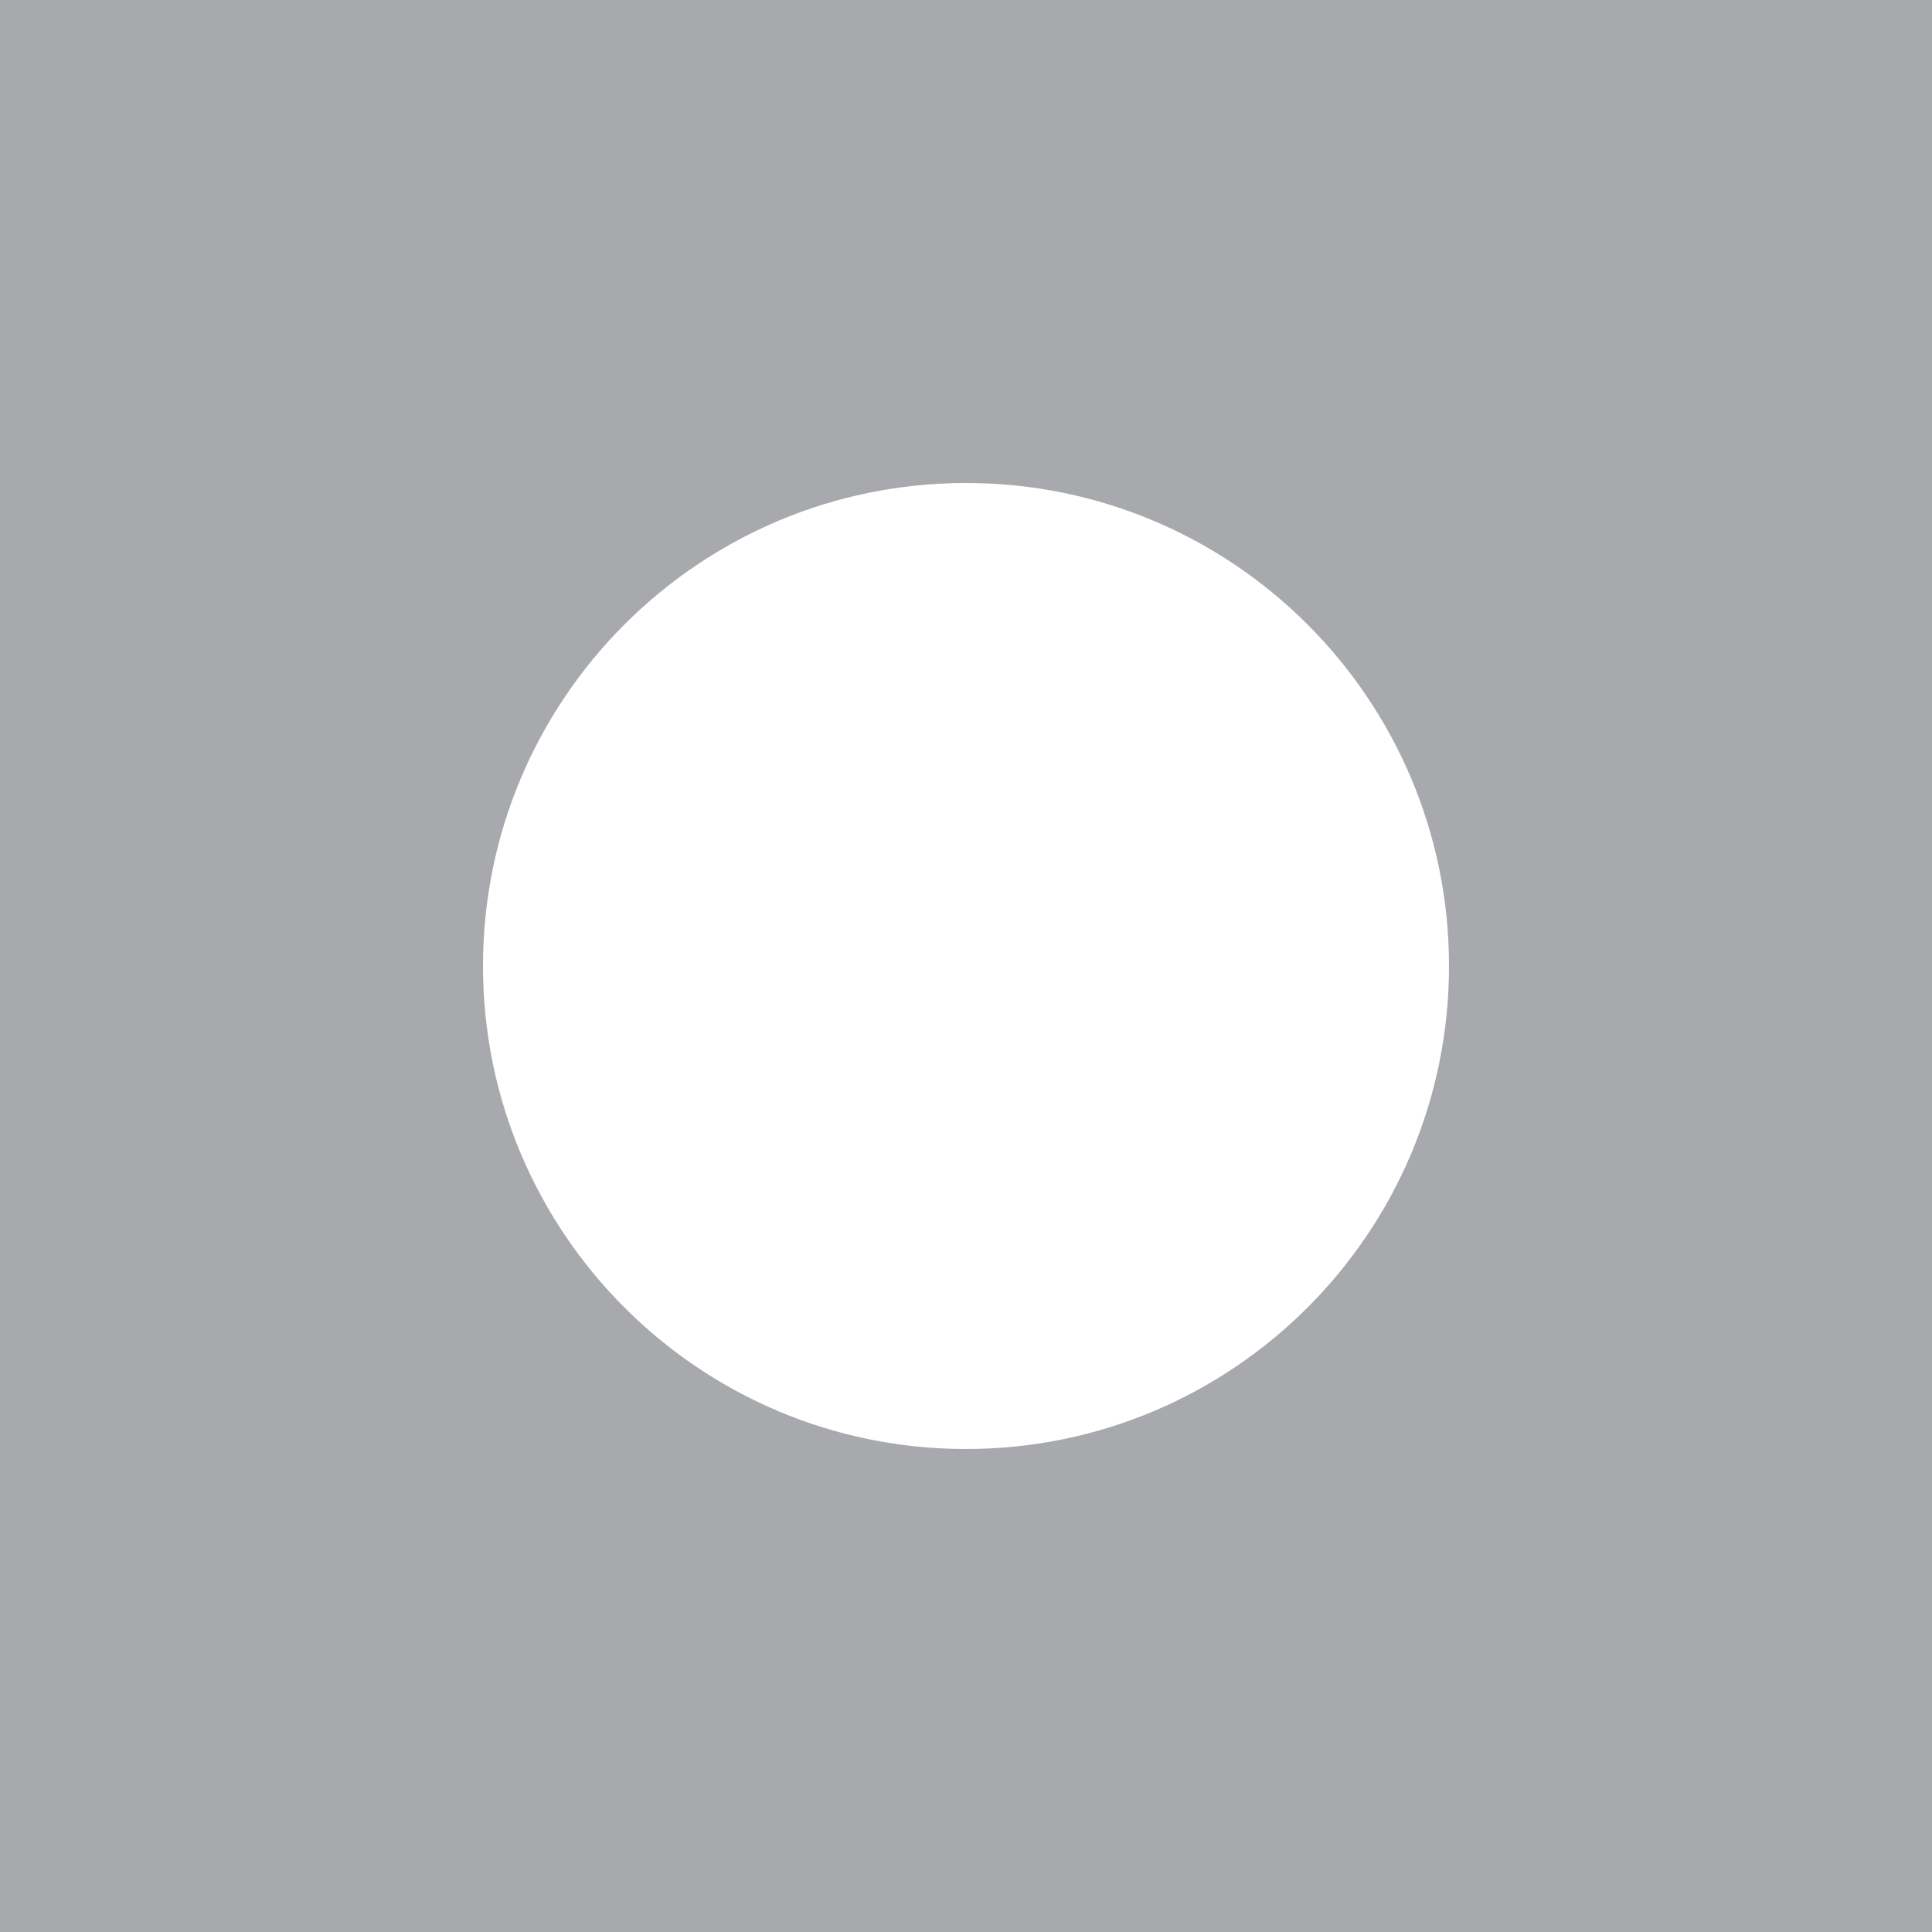
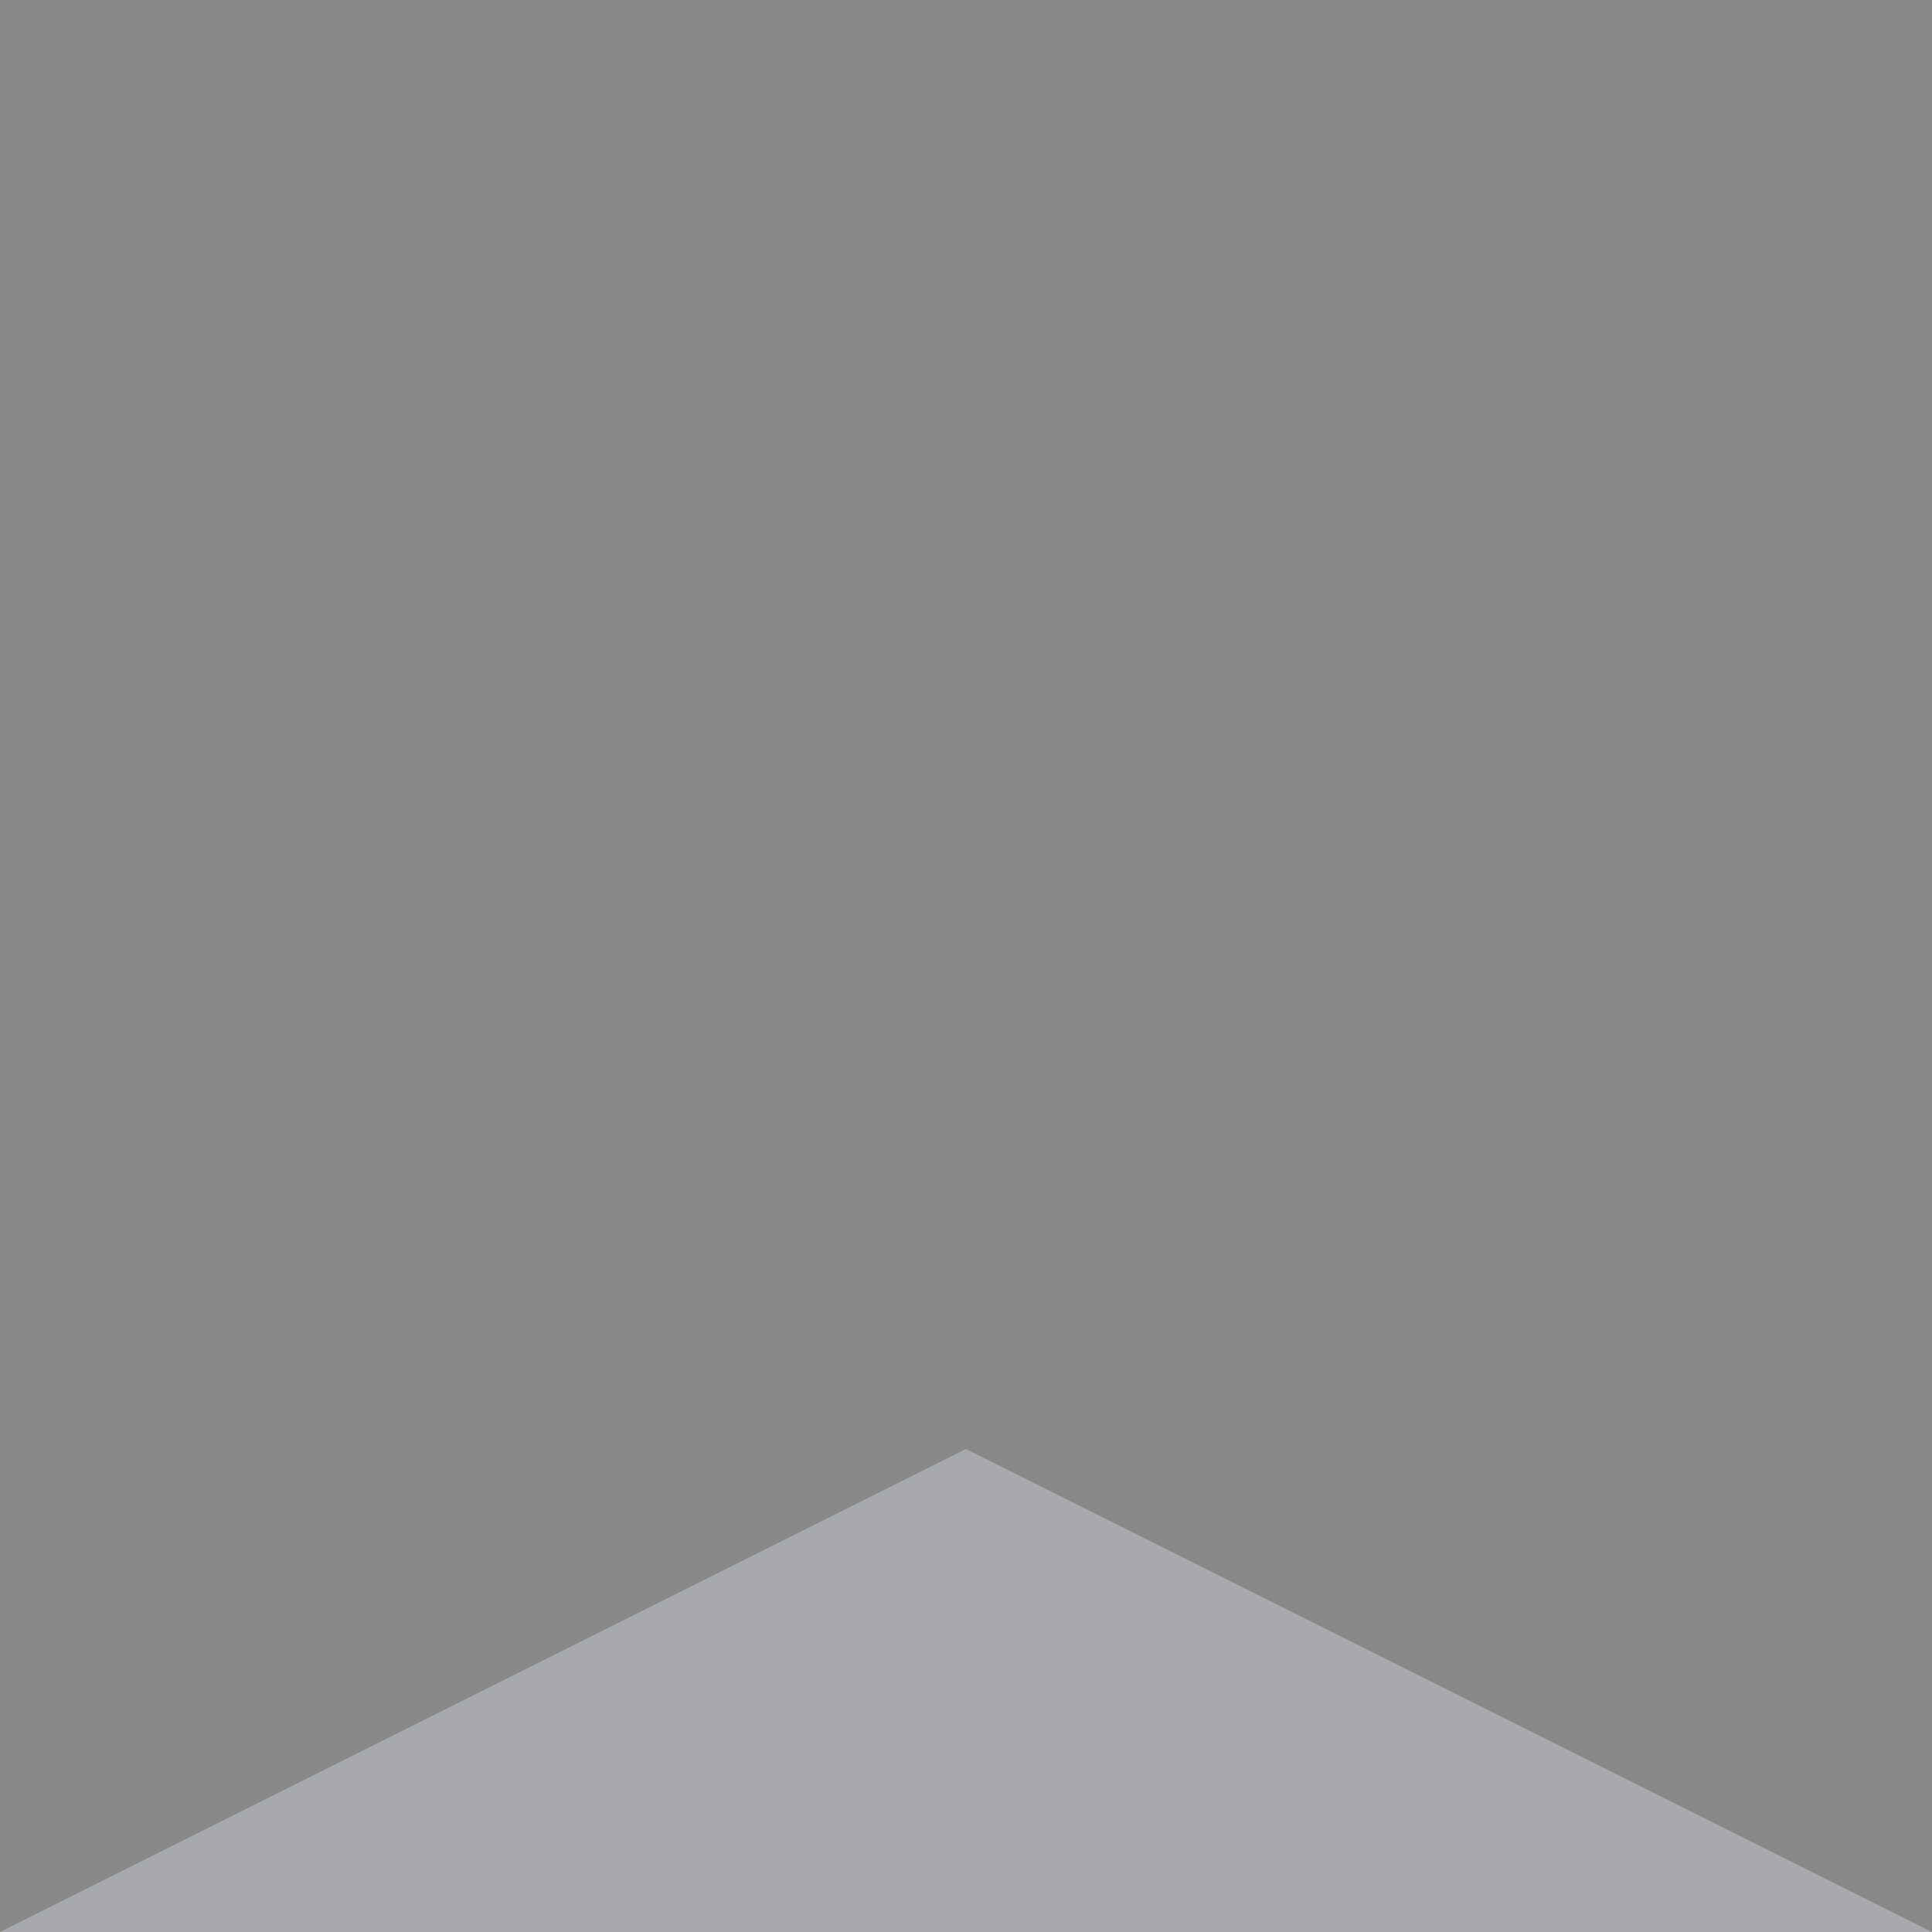
<svg xmlns="http://www.w3.org/2000/svg" version="1.1" id="layer1" x="0px" y="0px" viewBox="0 0 100 100" enable-background="new 0 0 100 100" xml:space="preserve">
-   <g id="layer1">
-     <rect class="color1" fill="#A7A9AC" width="100" height="100" />
-     <circle class="color0" fill="#FFFFFF" cx="50" cy="50" r="25" />
+   <g>
+     <rect class="color1" fill="#888888" width="100" height="100" />
+     <polygon class="color0" fill="#A7A9AC" points="0,100 50,75 100,100  " />
  </g>
</svg>
